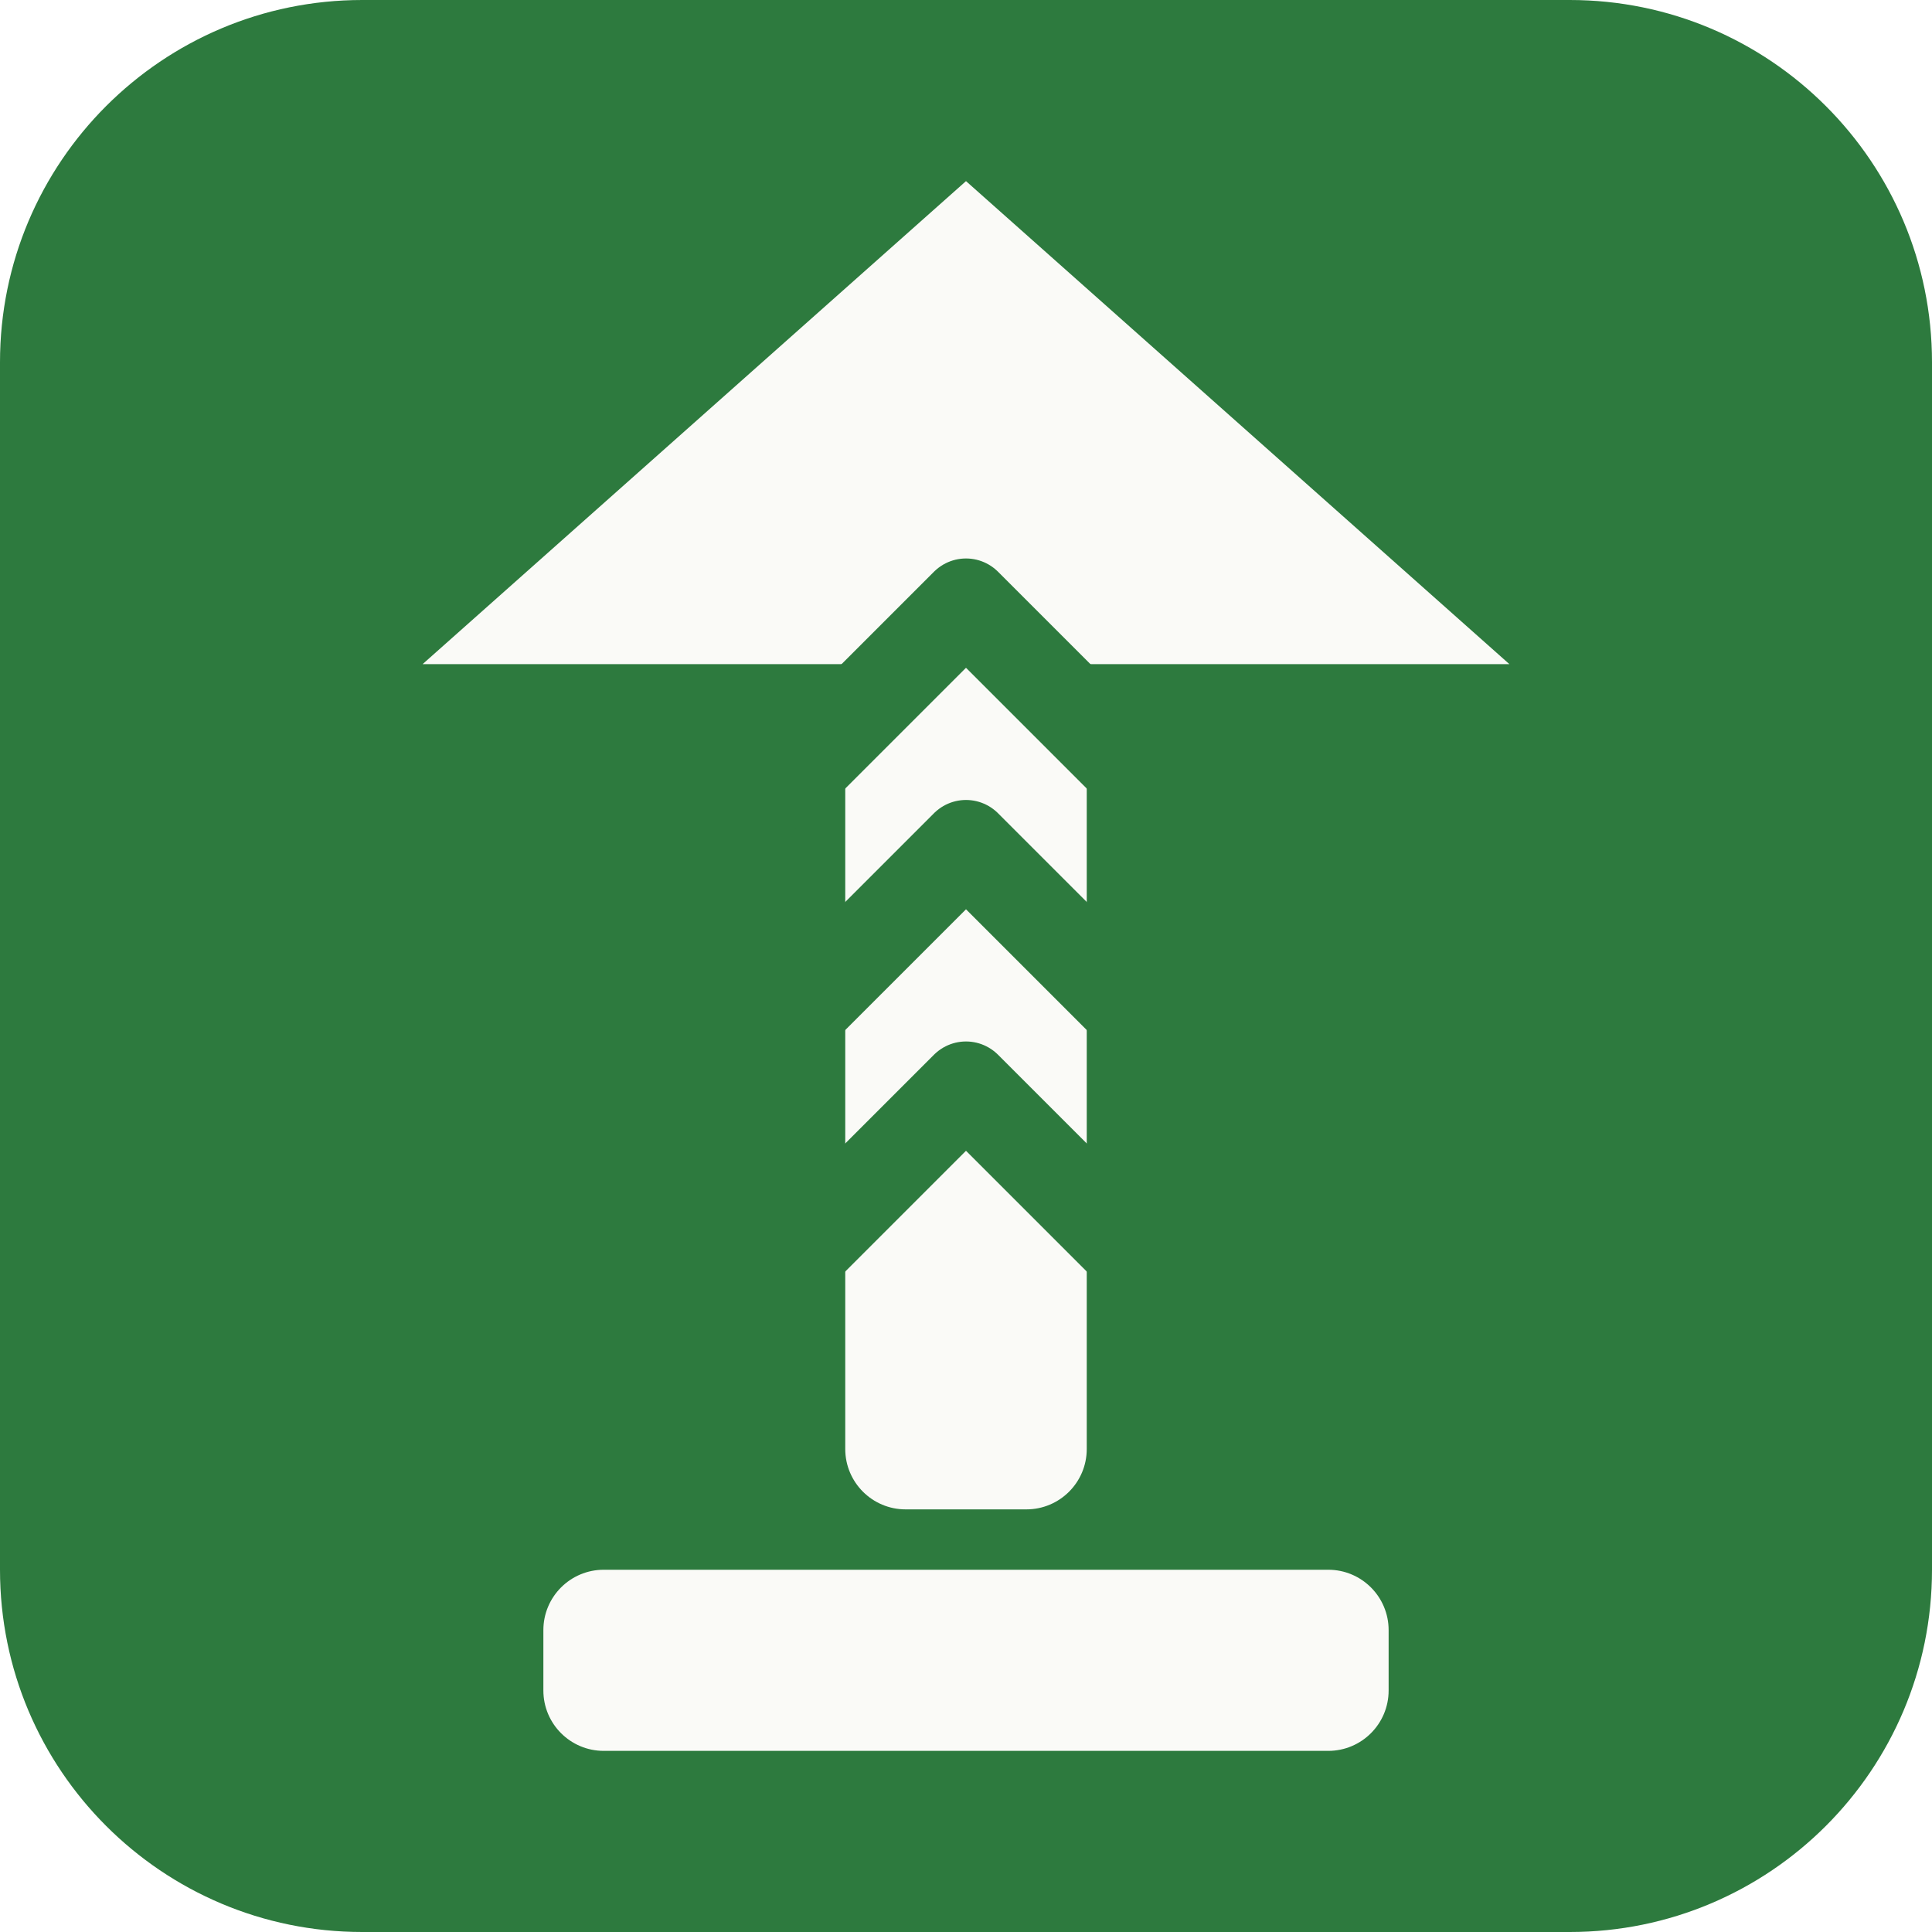
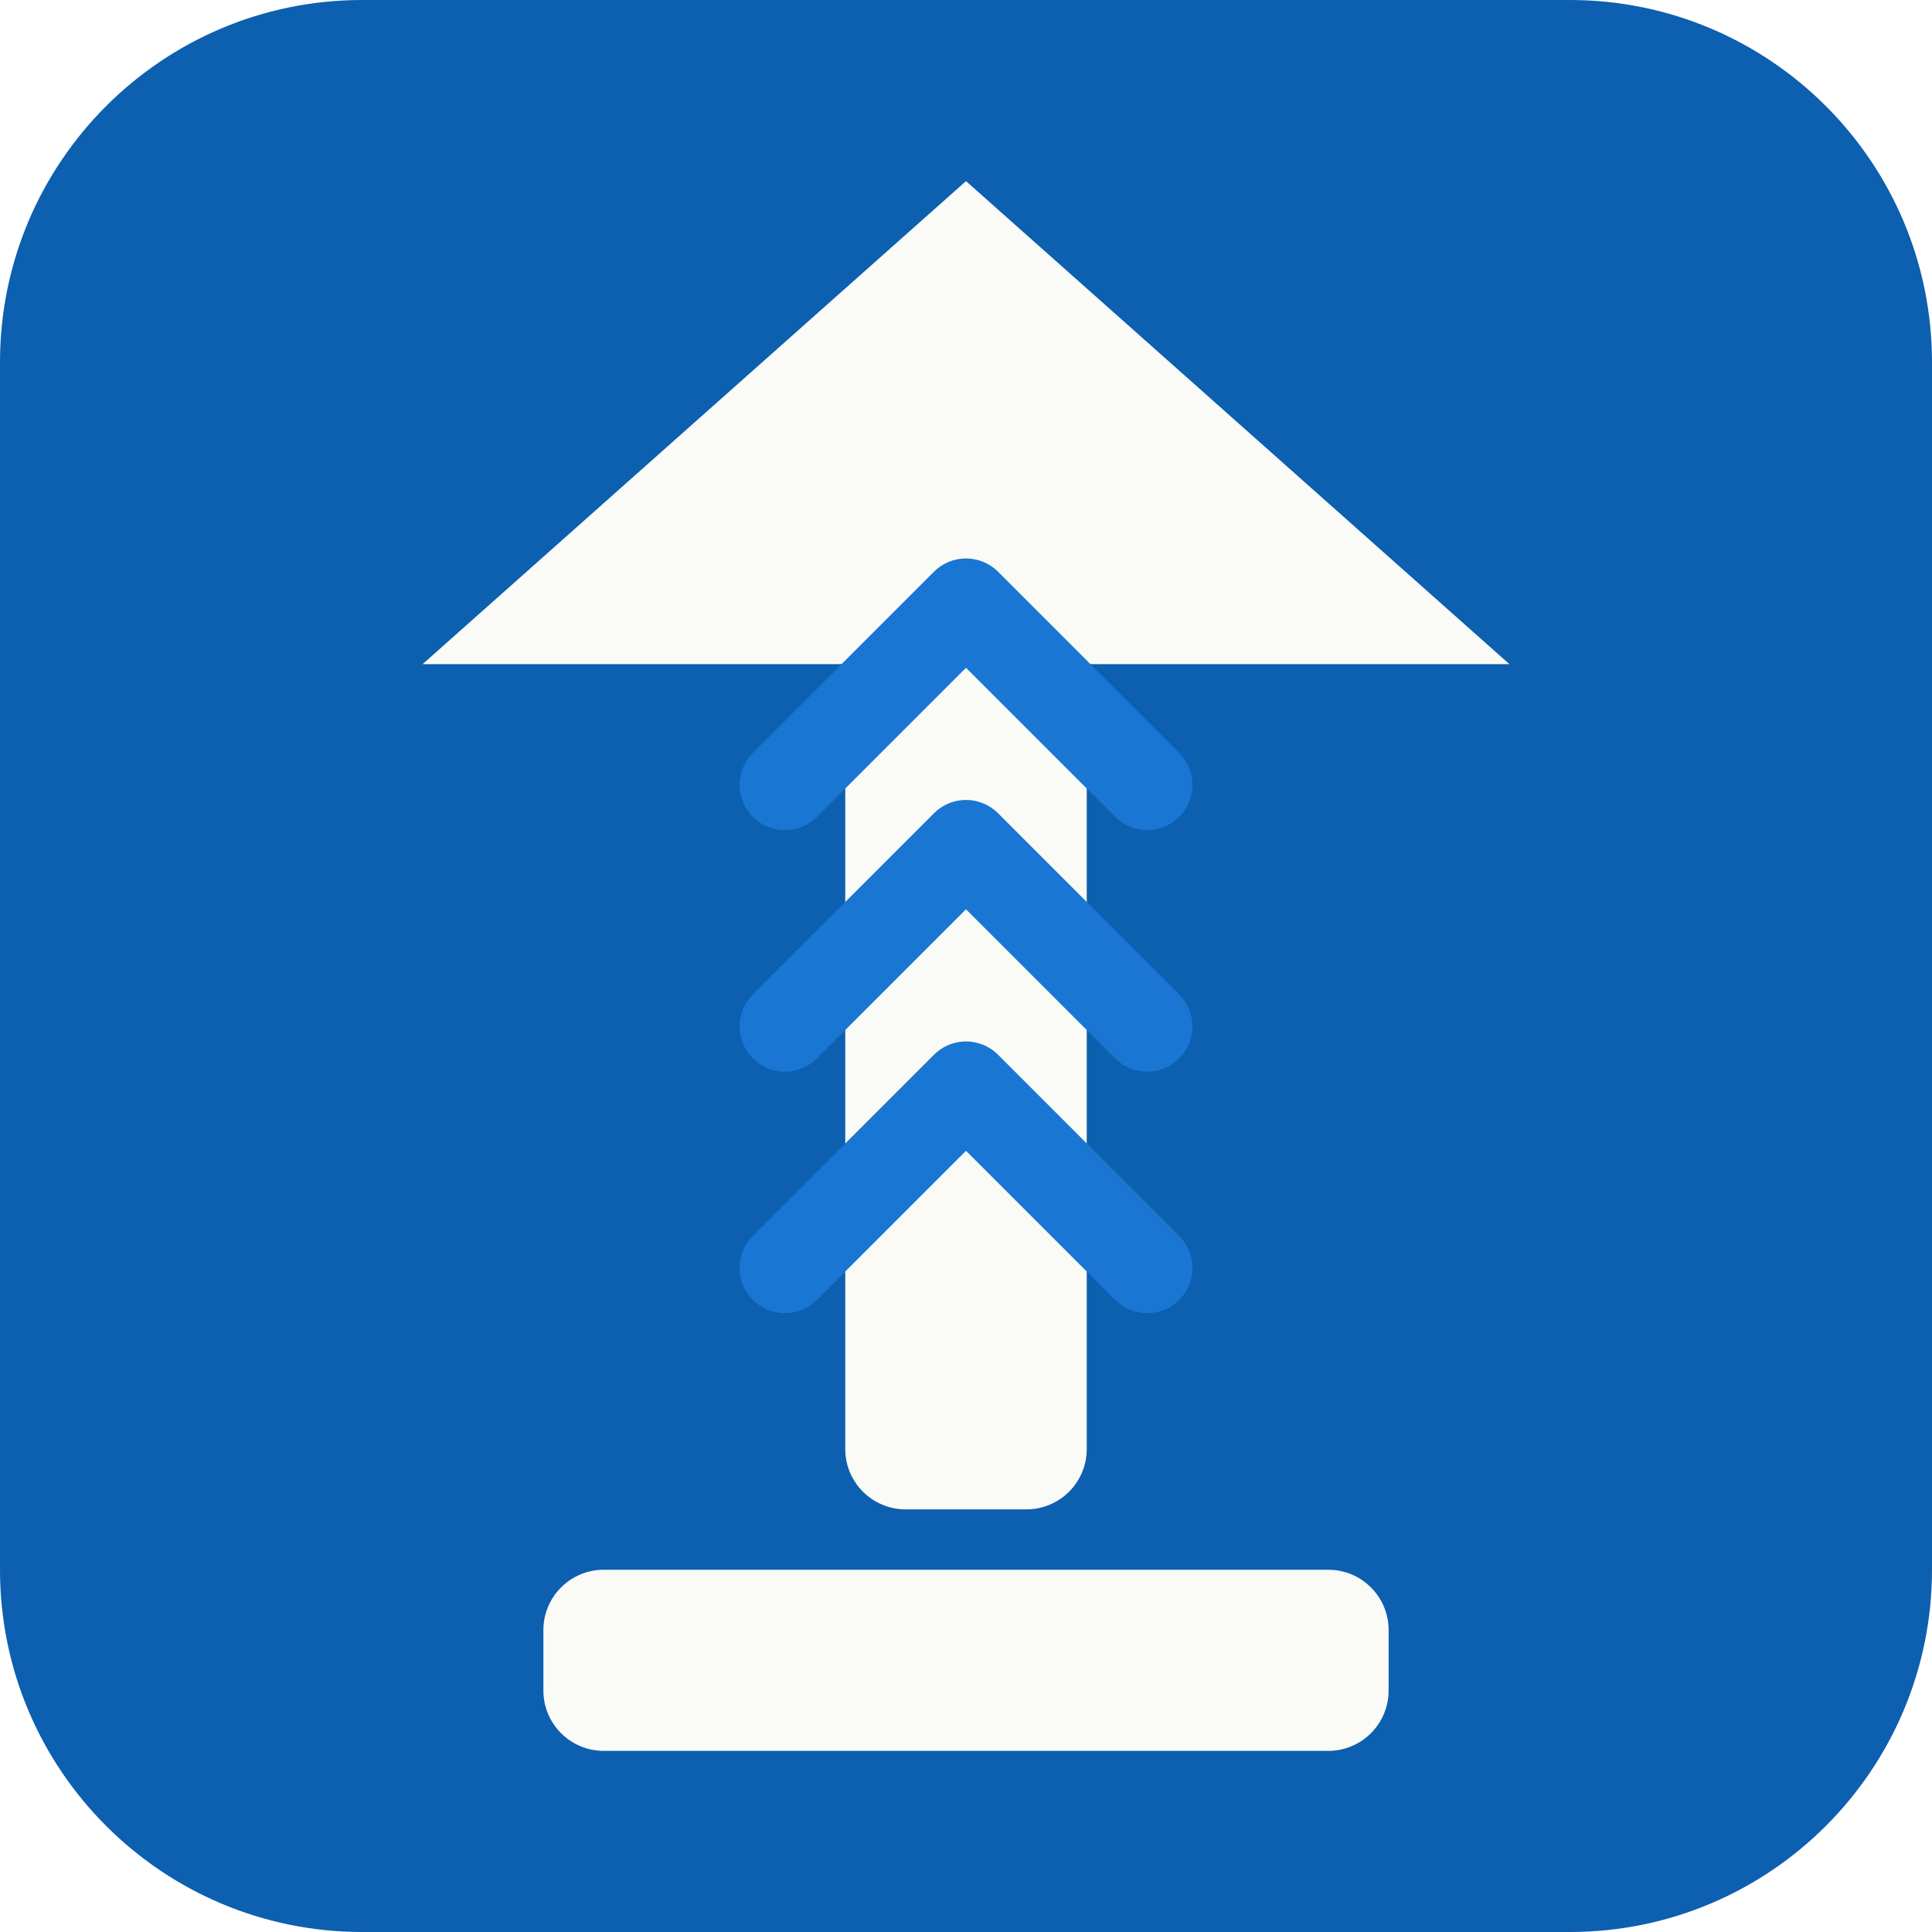
<svg xmlns="http://www.w3.org/2000/svg" viewBox="0 0 64 64" role="img" aria-label="The Stem">
-   <rect x="0" y="0" width="64" height="64" rx="12" fill="#2d7a3e" />
+   <rect x="0" y="0" width="64" height="64" rx="12" fill="#0d5fb0" />
  <rect x="28" y="14" width="8" height="36" rx="2" fill="#fafaf7" />
  <path d="M32 6 L 50 22 L 14 22 Z" fill="#fafaf7" />
-   <g fill="none" stroke="#2d7a3e" stroke-width="3" stroke-linecap="round" stroke-linejoin="round">
+   <g fill="none" stroke="#1976d2" stroke-width="3" stroke-linecap="round" stroke-linejoin="round">
    <polyline points="26,42 32,36 38,42" />
    <polyline points="26,34 32,28 38,34" />
    <polyline points="26,26 32,20 38,26" />
  </g>
  <rect x="18" y="52" width="28" height="6" rx="2" fill="#fafaf7" />
</svg>
